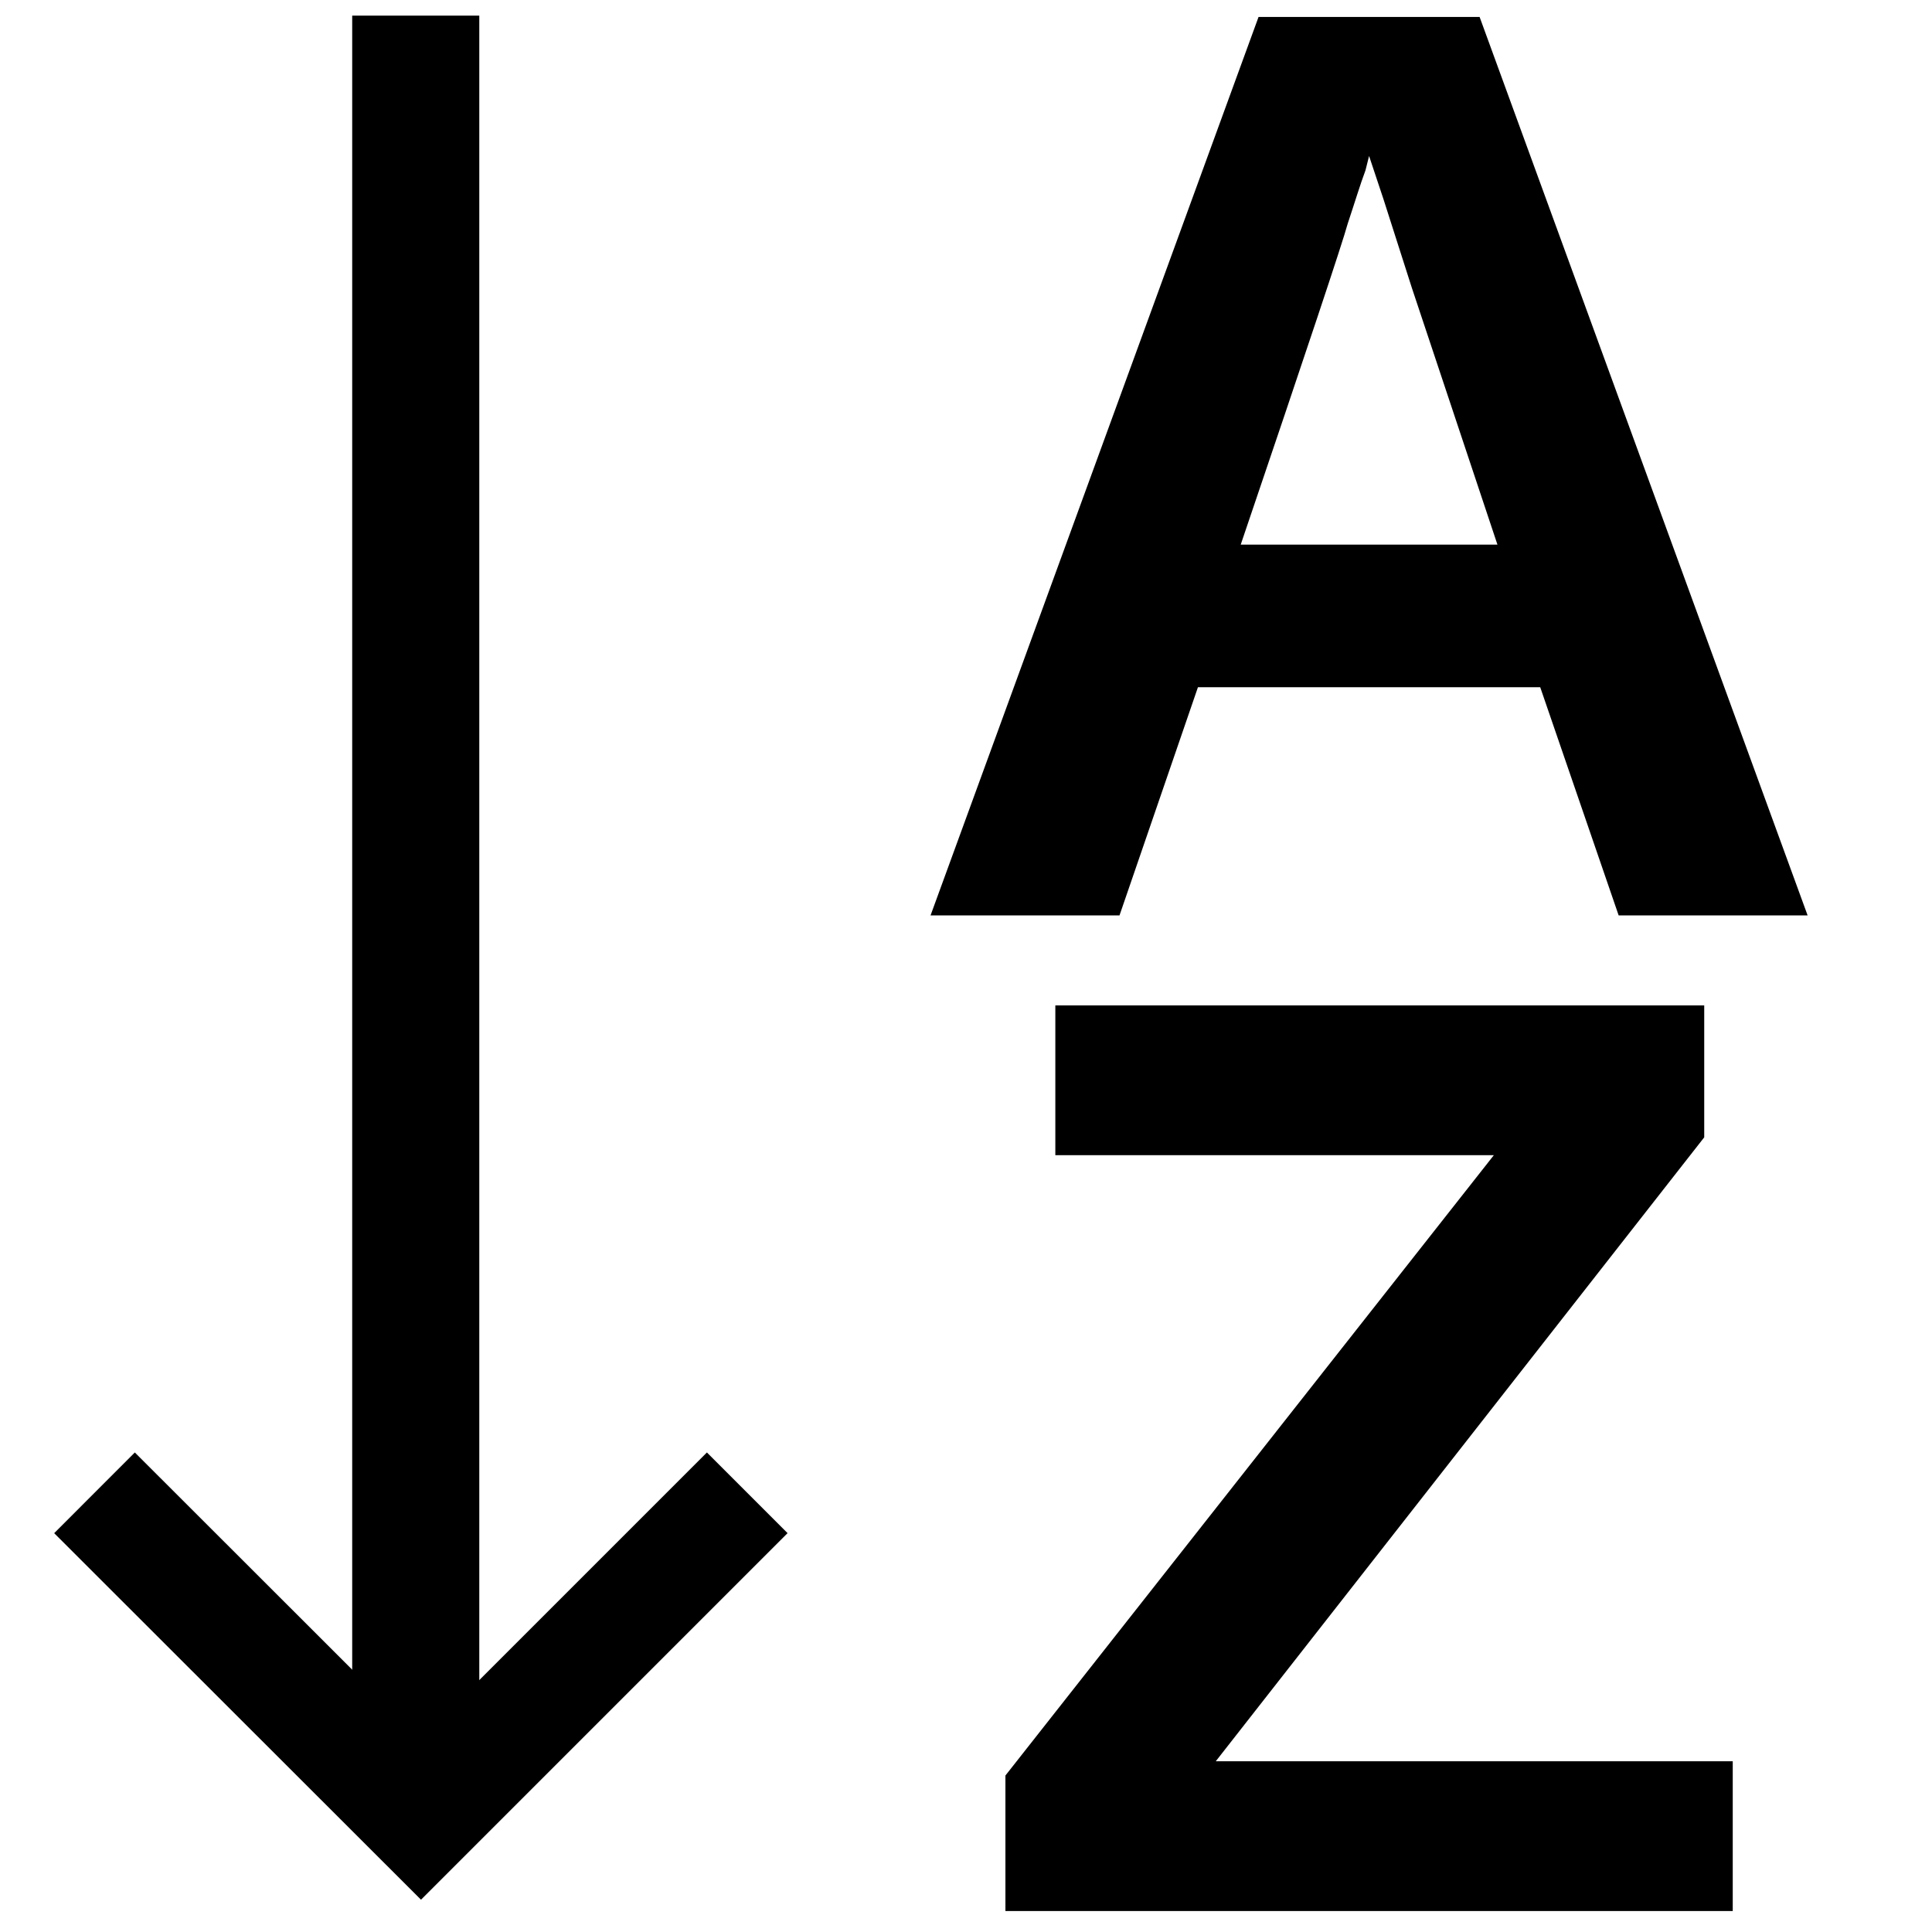
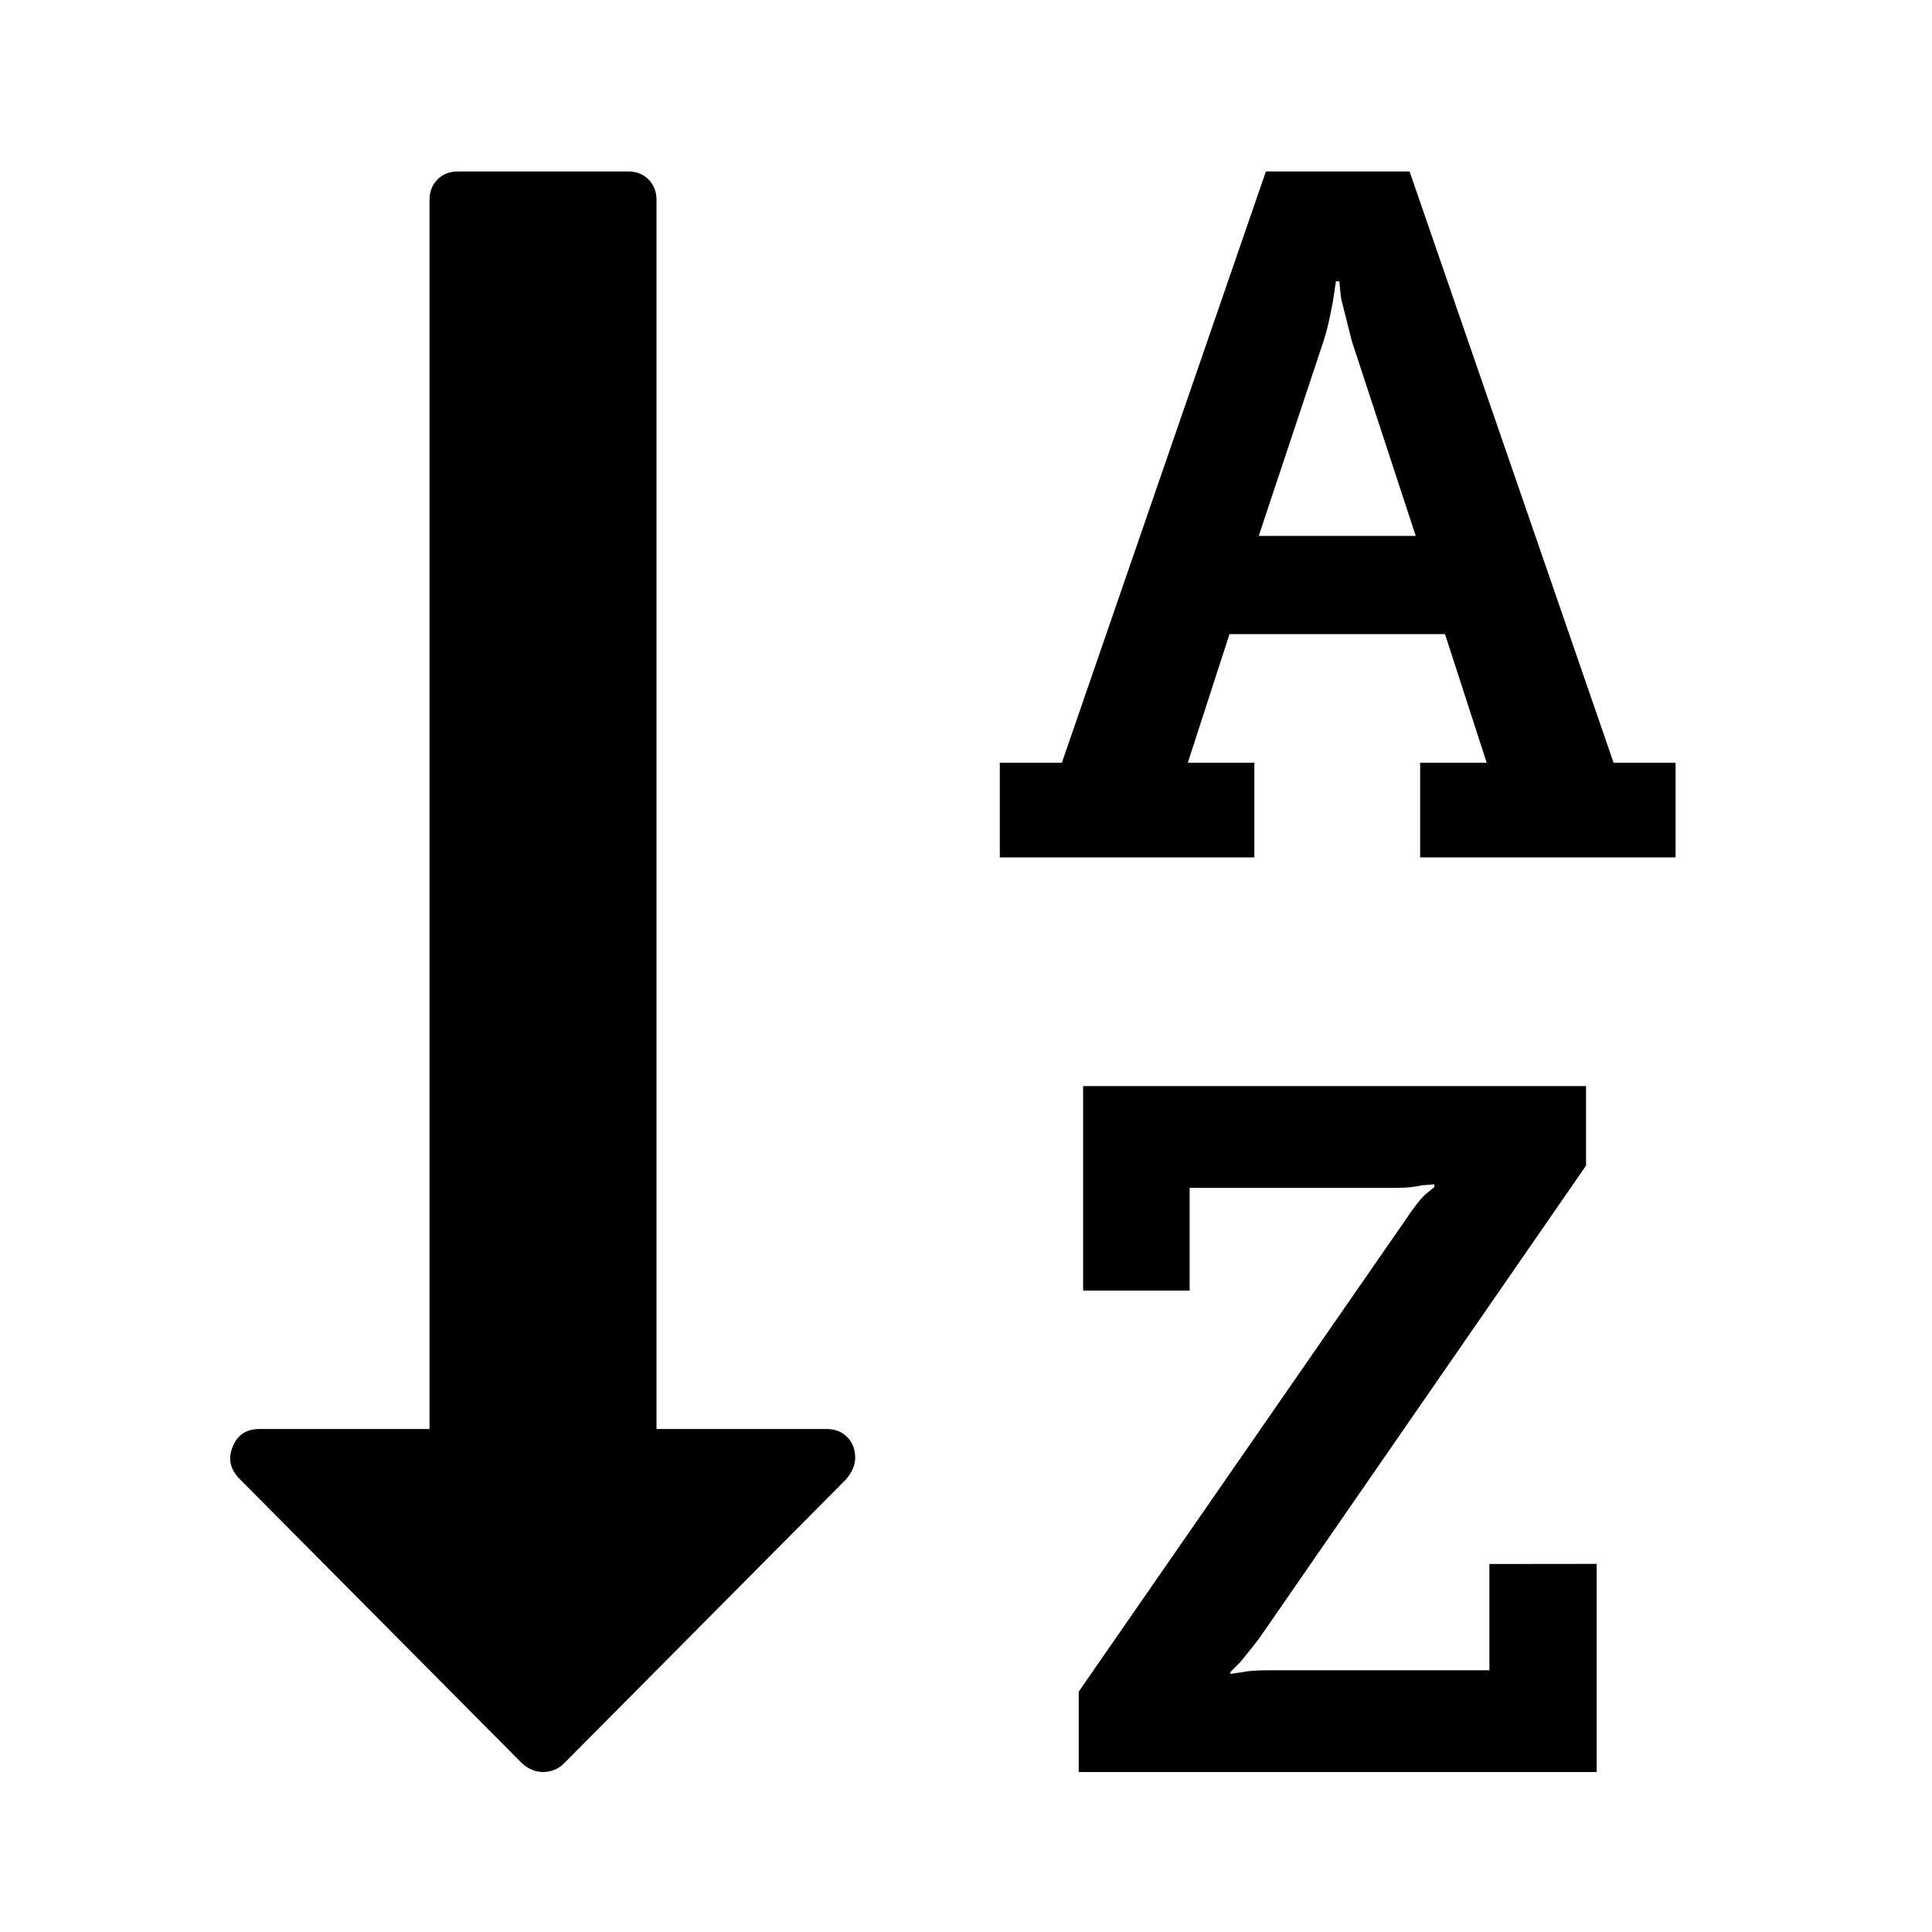
- <svg xmlns="http://www.w3.org/2000/svg" width="32" height="32" viewBox="0 0 8.467 8.467" version="1.1" id="svg8">
-   <defs id="defs2" />
-   <g id="layer1">
-     <text xml:space="preserve" style="font-style:normal;font-variant:normal;font-weight:normal;font-stretch:normal;font-size:5.723px;line-height:1.25;font-family:'Liberation Sans';-inkscape-font-specification:'Liberation Sans';fill:#000000;fill-opacity:1;stroke:none;stroke-width:0.811;stroke-miterlimit:4;stroke-dasharray:none" x="3.936" y="4.014" id="text1039">
-       <tspan id="tspan1037" x="3.936" y="4.014" style="font-style:normal;font-variant:normal;font-weight:bold;font-stretch:normal;font-size:5.723px;font-family:'Liberation Sans';-inkscape-font-specification:'Liberation Sans Bold';fill:#000000;fill-opacity:1;stroke-width:0.811;stroke-miterlimit:4;stroke-dasharray:none">A</tspan>
-     </text>
-     <text xml:space="preserve" style="font-style:normal;font-variant:normal;font-weight:normal;font-stretch:normal;font-size:5.766px;line-height:1.25;font-family:'Liberation Sans';-inkscape-font-specification:'Liberation Sans';fill:#000000;fill-opacity:1;stroke:none;stroke-width:0.817;stroke-miterlimit:4;stroke-dasharray:none" x="4.234" y="8.375" id="text1199">
-       <tspan id="tspan1197" x="4.234" y="8.375" style="font-style:normal;font-variant:normal;font-weight:bold;font-stretch:normal;font-size:5.766px;font-family:'Liberation Sans';-inkscape-font-specification:'Liberation Sans Bold';fill:#000000;fill-opacity:1;stroke-width:0.817;stroke-miterlimit:4;stroke-dasharray:none">Z</tspan>
-     </text>
-     <path style="fill:none;stroke:#000000;stroke-width:0.5;stroke-linecap:square;stroke-linejoin:miter;stroke-miterlimit:4;stroke-dasharray:none;stroke-opacity:1" d="M 0.591,6.719 1.845,7.972 3.098,6.719" id="path1195" />
-     <path style="fill:none;stroke:#000000;stroke-width:0.557;stroke-linecap:square;stroke-linejoin:miter;stroke-miterlimit:4;stroke-dasharray:none;stroke-opacity:1" d="M 1.822,7.443 V 0.347" id="path1457" />
-   </g>
+ <svg xmlns="http://www.w3.org/2000/svg" width="32" height="32" viewBox="0 0 32 32" version="1.1" id="svg1">
+   <defs id="defs1" />
+   <path fill="#363545" fill-rule="evenodd" d="m 20.849,8.876 h 2.6 L 22.391,5.651 22.215,4.955 c -0.02,-0.158 -0.029,-0.256 -0.029,-0.296 h -0.059 l -0.044,0.296 c 0,0.01 -0.017,0.099 -0.051,0.266 -0.034,0.168 -0.071,0.311 -0.11,0.429 z M 14.165,24.143 c 0,0.118 -0.049,0.237 -0.147,0.355 L 9.332,29.217 C 9.234,29.306 9.122,29.35 8.994,29.35 8.877,29.35 8.764,29.306 8.657,29.217 L 3.956,24.483 C 3.809,24.325 3.775,24.153 3.853,23.965 3.931,23.768 4.078,23.669 4.294,23.669 H 7.114 V 3.313 c 0,-0.138 0.044,-0.251 0.132,-0.34 0.088,-0.089 0.201,-0.133 0.338,-0.133 h 2.82 c 0.137,0 0.25,0.044 0.338,0.133 0.088,0.089 0.132,0.202 0.132,0.34 V 23.669 h 2.82 c 0.137,0 0.25,0.044 0.338,0.133 0.088,0.089 0.132,0.202 0.132,0.34 z m 12.281,1.76 v 3.447 h -8.579 v -1.331 l 5.421,-7.826 c 0.118,-0.178 0.22,-0.311 0.308,-0.399 l 0.162,-0.133 v -0.044 c -0.02,0 -0.051,0.003 -0.095,0.007 -0.044,0.005 -0.081,0.007 -0.11,0.007 -0.118,0.03 -0.264,0.044 -0.441,0.044 h -3.408 v 1.701 H 17.94 V 17.989 H 26.27 v 1.317 l -5.421,7.841 c -0.059,0.079 -0.162,0.207 -0.308,0.385 l -0.162,0.163 v 0.03 l 0.206,-0.03 c 0.088,-0.02 0.235,-0.03 0.441,-0.03 h 3.643 v -1.76 z m 1.307,-13.27 v 1.568 h -4.231 v -1.568 h 1.102 l -0.69,-2.13 h -3.57 l -0.69,2.13 h 1.102 v 1.568 h -4.216 v -1.568 h 1.028 L 20.967,2.84 h 2.38 l 3.379,9.793 z" id="path1" style="fill:#000000;stroke-width:1" />
</svg>
